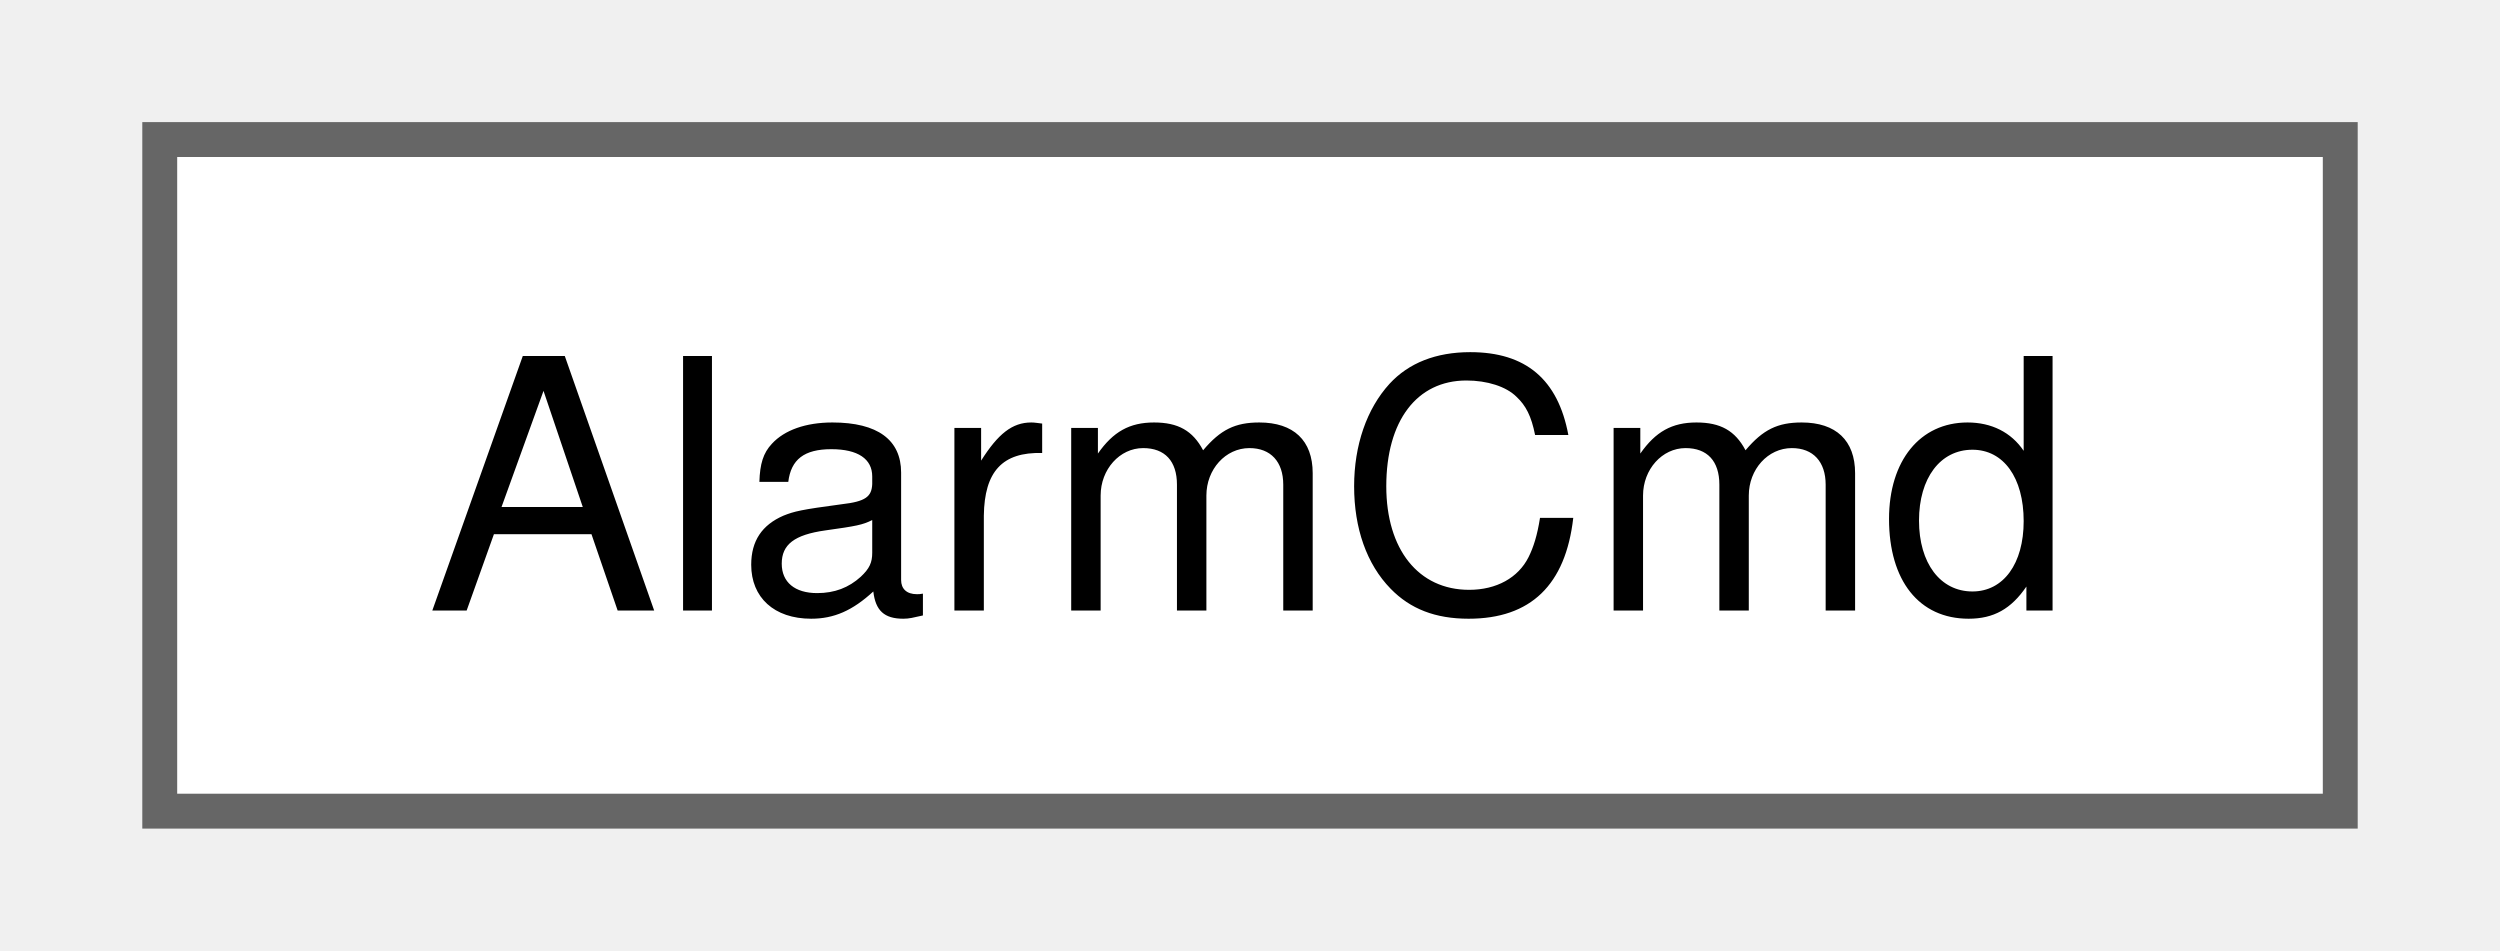
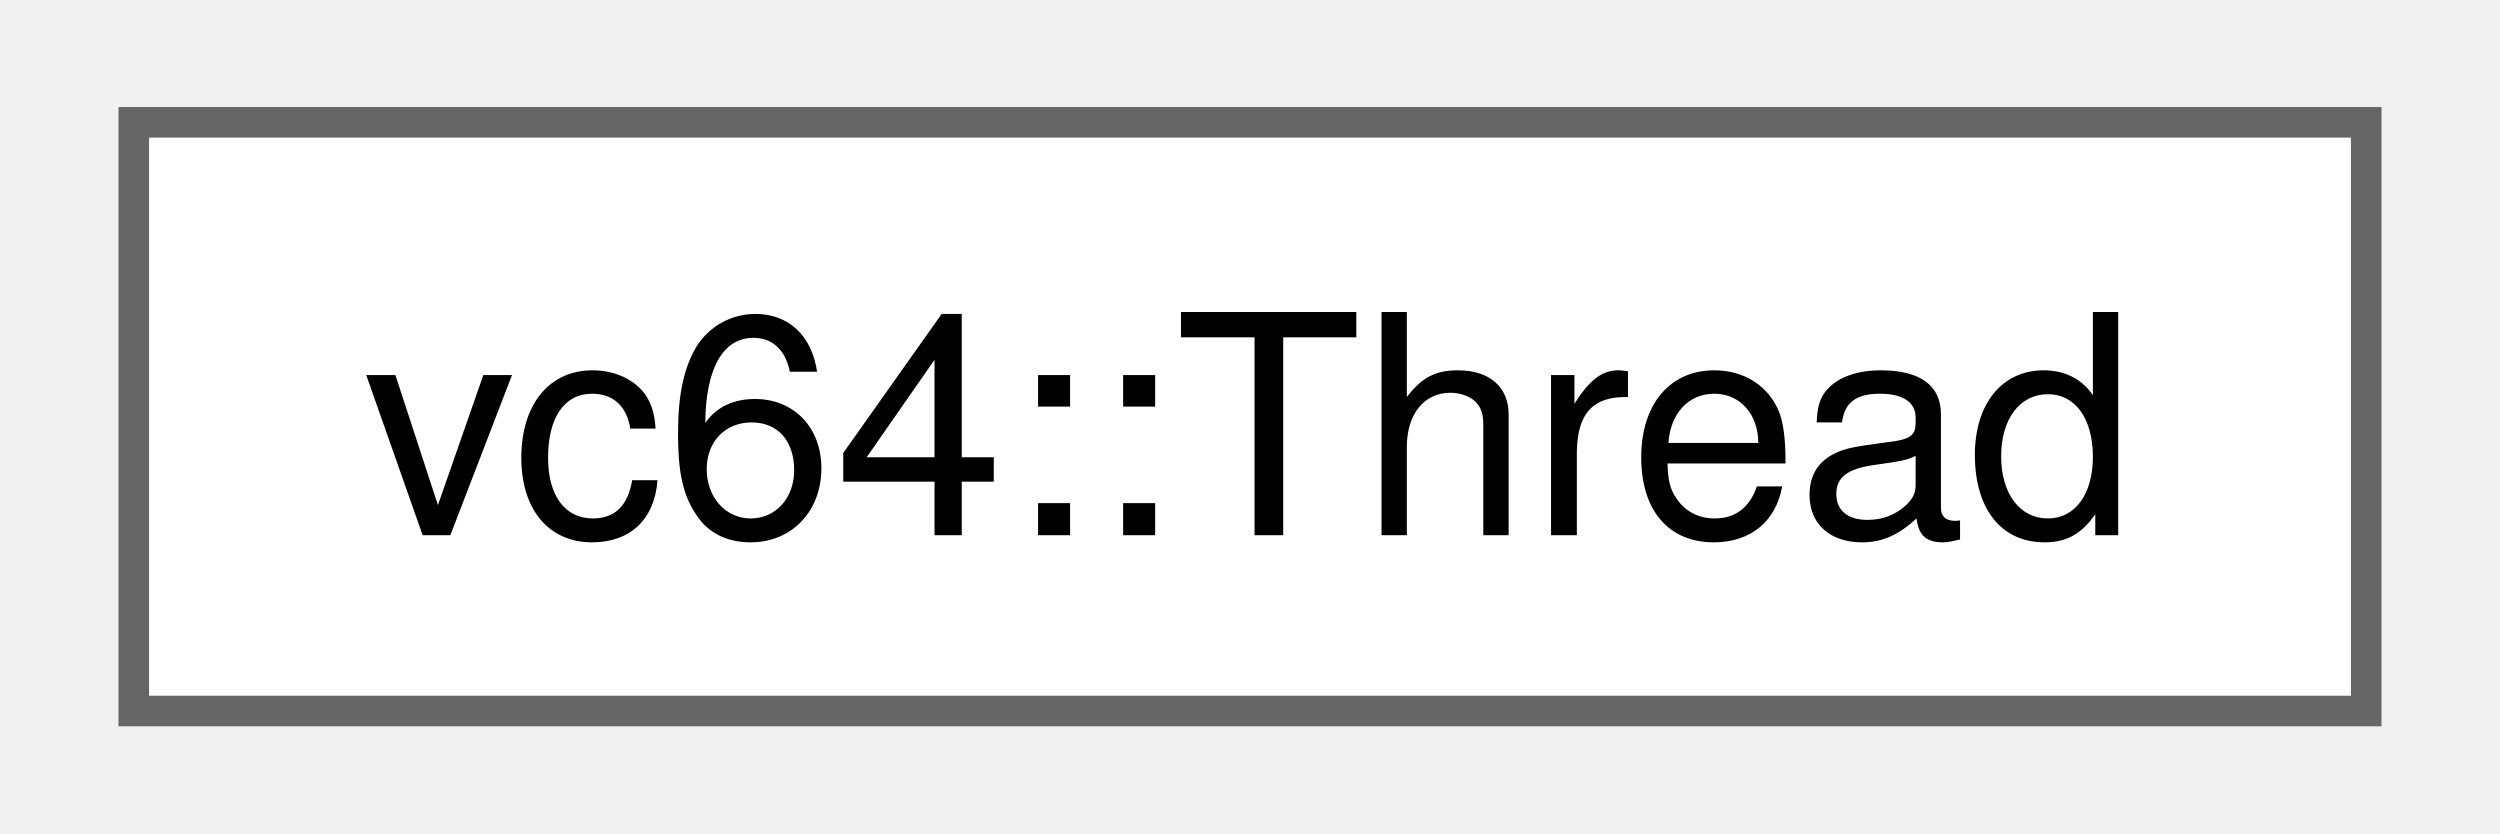
- <svg xmlns="http://www.w3.org/2000/svg" xmlns:xlink="http://www.w3.org/1999/xlink" width="71pt" height="27pt" viewBox="0.00 0.00 70.50 27.25">
+ <svg xmlns="http://www.w3.org/2000/svg" xmlns:xlink="http://www.w3.org/1999/xlink" width="81pt" height="27pt" viewBox="0.00 0.00 81.00 27.25">
  <g id="graph0" class="graph" transform="scale(1 1) rotate(0) translate(4 23.25)">
    <g id="Node000000" class="node">
      <g id="a_Node000000">
-         <a xlink:href="struct_alarm_cmd.html" target="_top" xlink:title=" ">
-           <polygon fill="white" stroke="#666666" points="62.5,-19.25 0,-19.25 0,0 62.5,0 62.5,-19.25" />
-           <text text-anchor="middle" x="31.25" y="-5.75" font-family="Helvetica,sans-Serif" font-size="10.00">AlarmCmd</text>
+         <a xlink:href="classvc64_1_1_thread.html" target="_top" xlink:title="Implements the emulator's state model.">
+           <polygon fill="white" stroke="#666666" points="73,-19.25 0,-19.25 0,0 73,0 73,-19.25" />
+           <text text-anchor="middle" x="36.5" y="-5.75" font-family="Helvetica,sans-Serif" font-size="10.00">vc64::Thread</text>
        </a>
      </g>
    </g>
  </g>
</svg>
